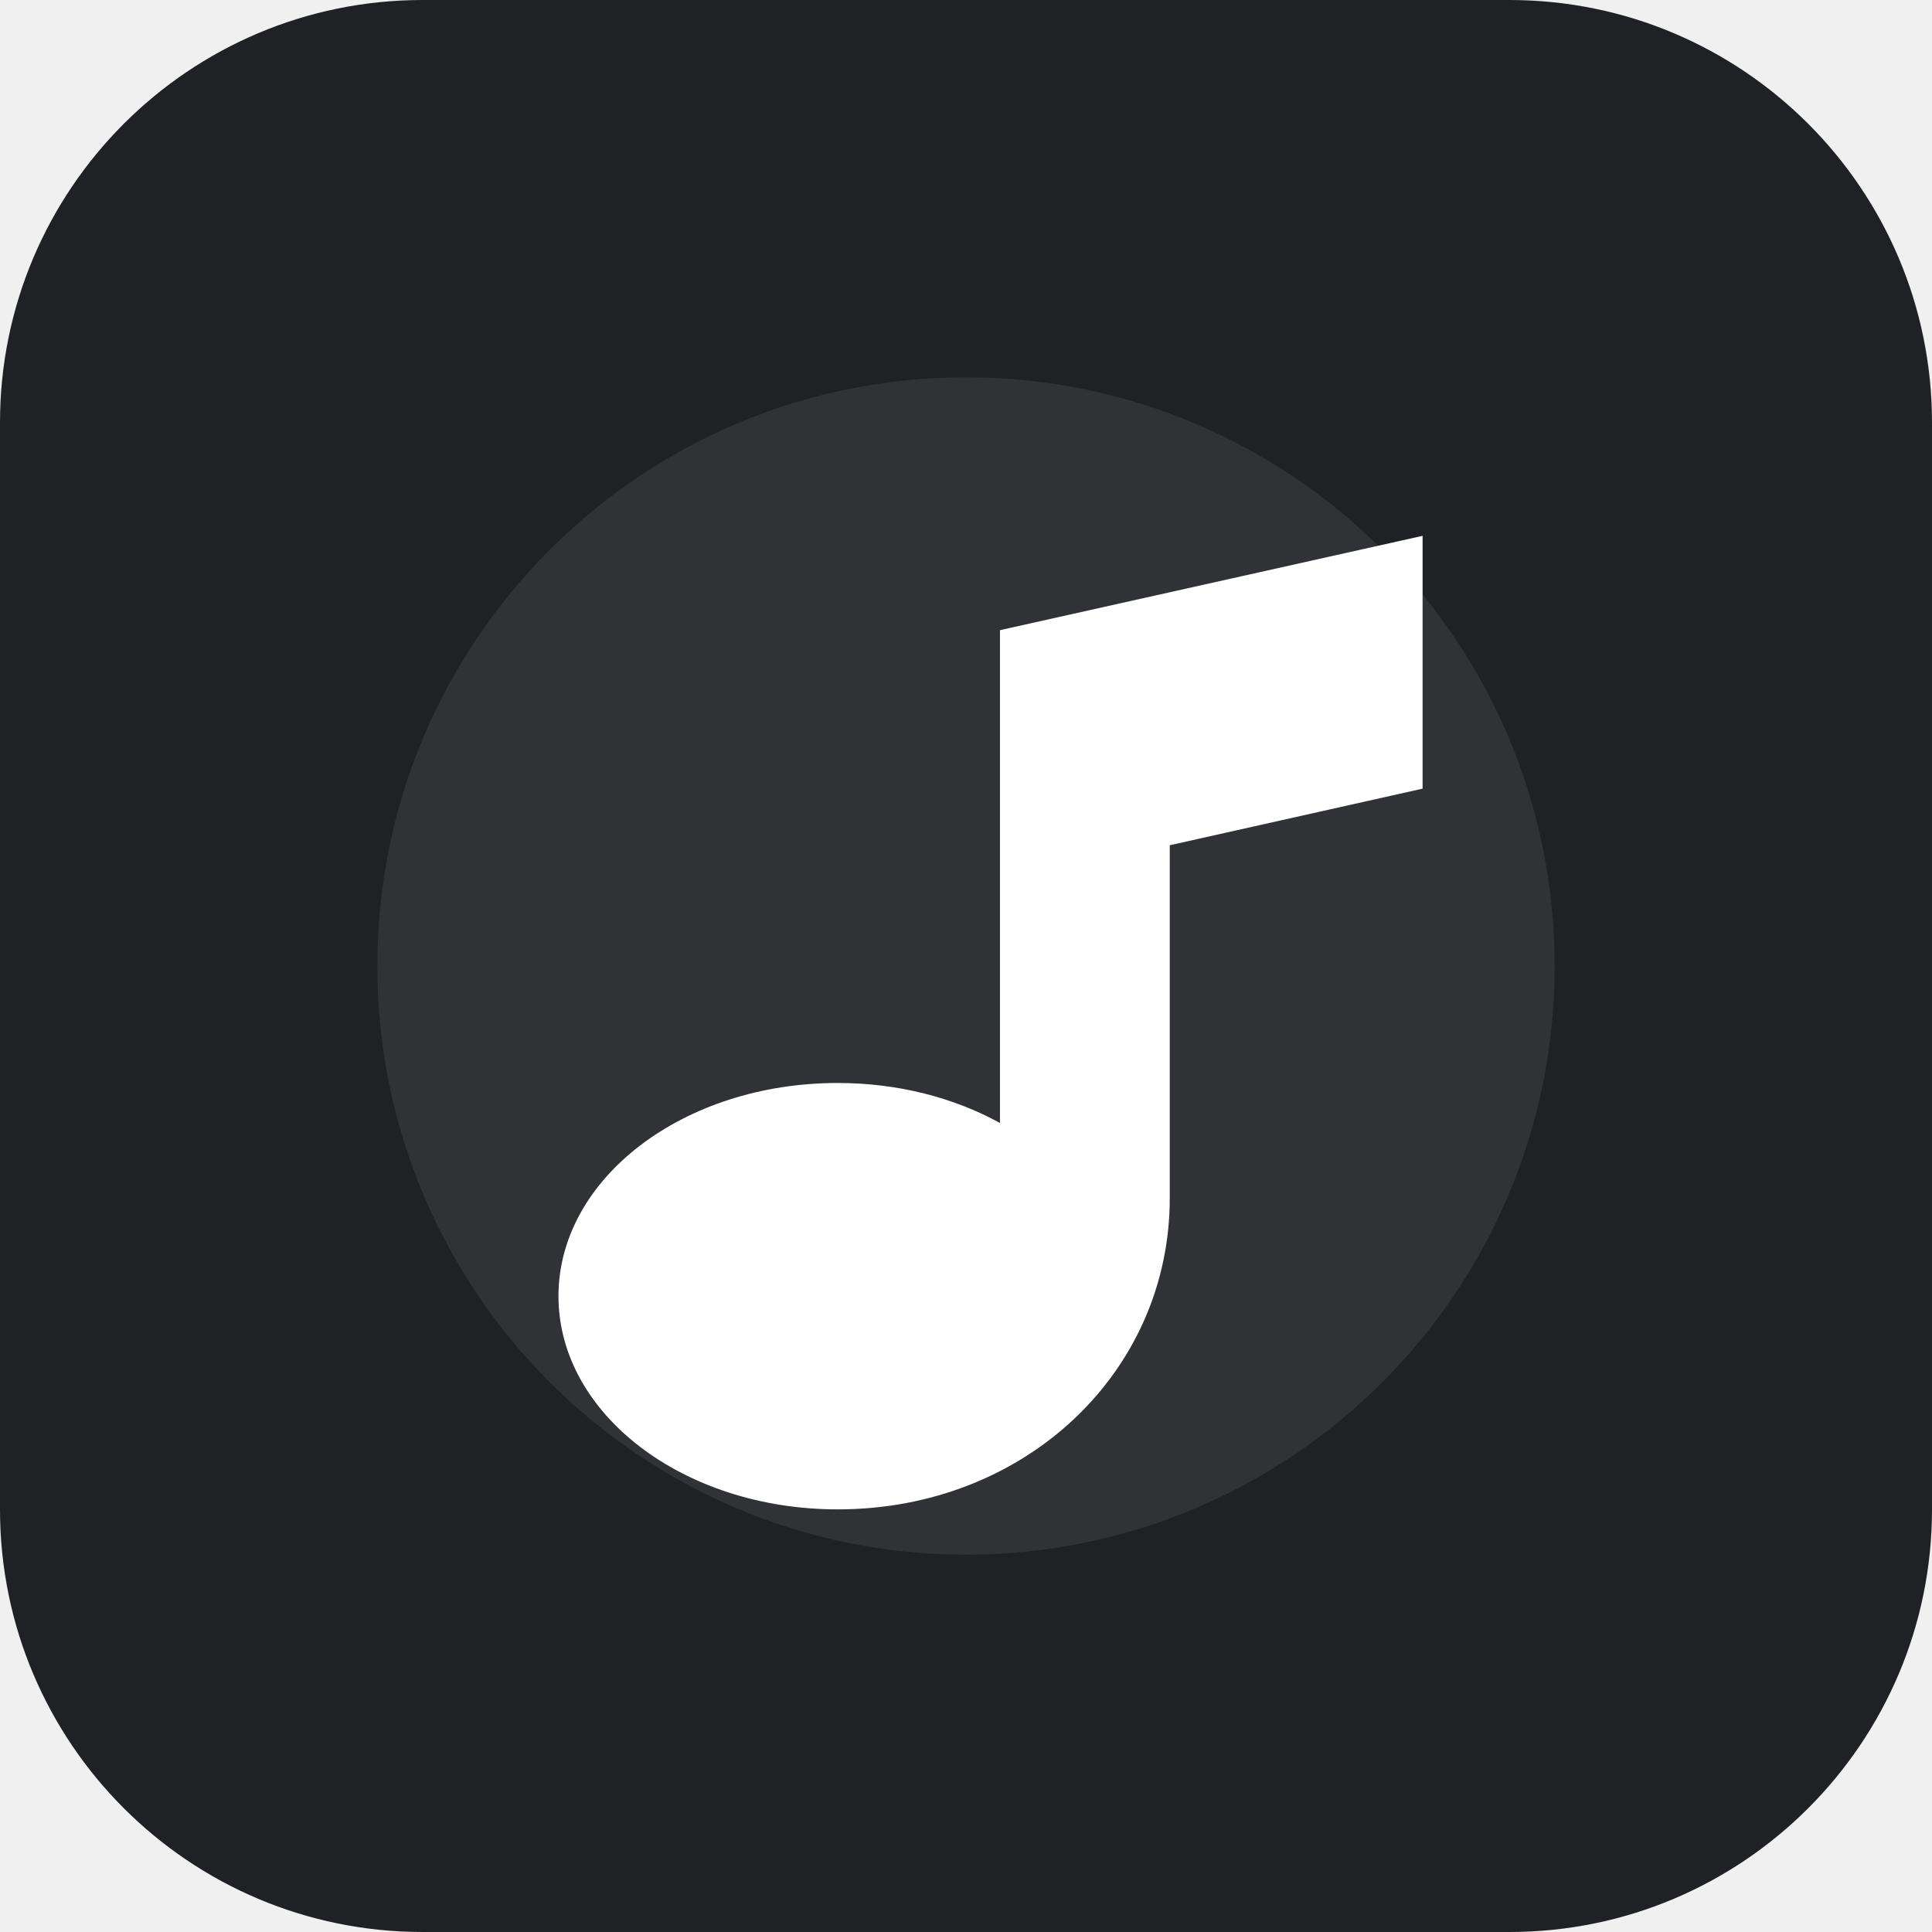
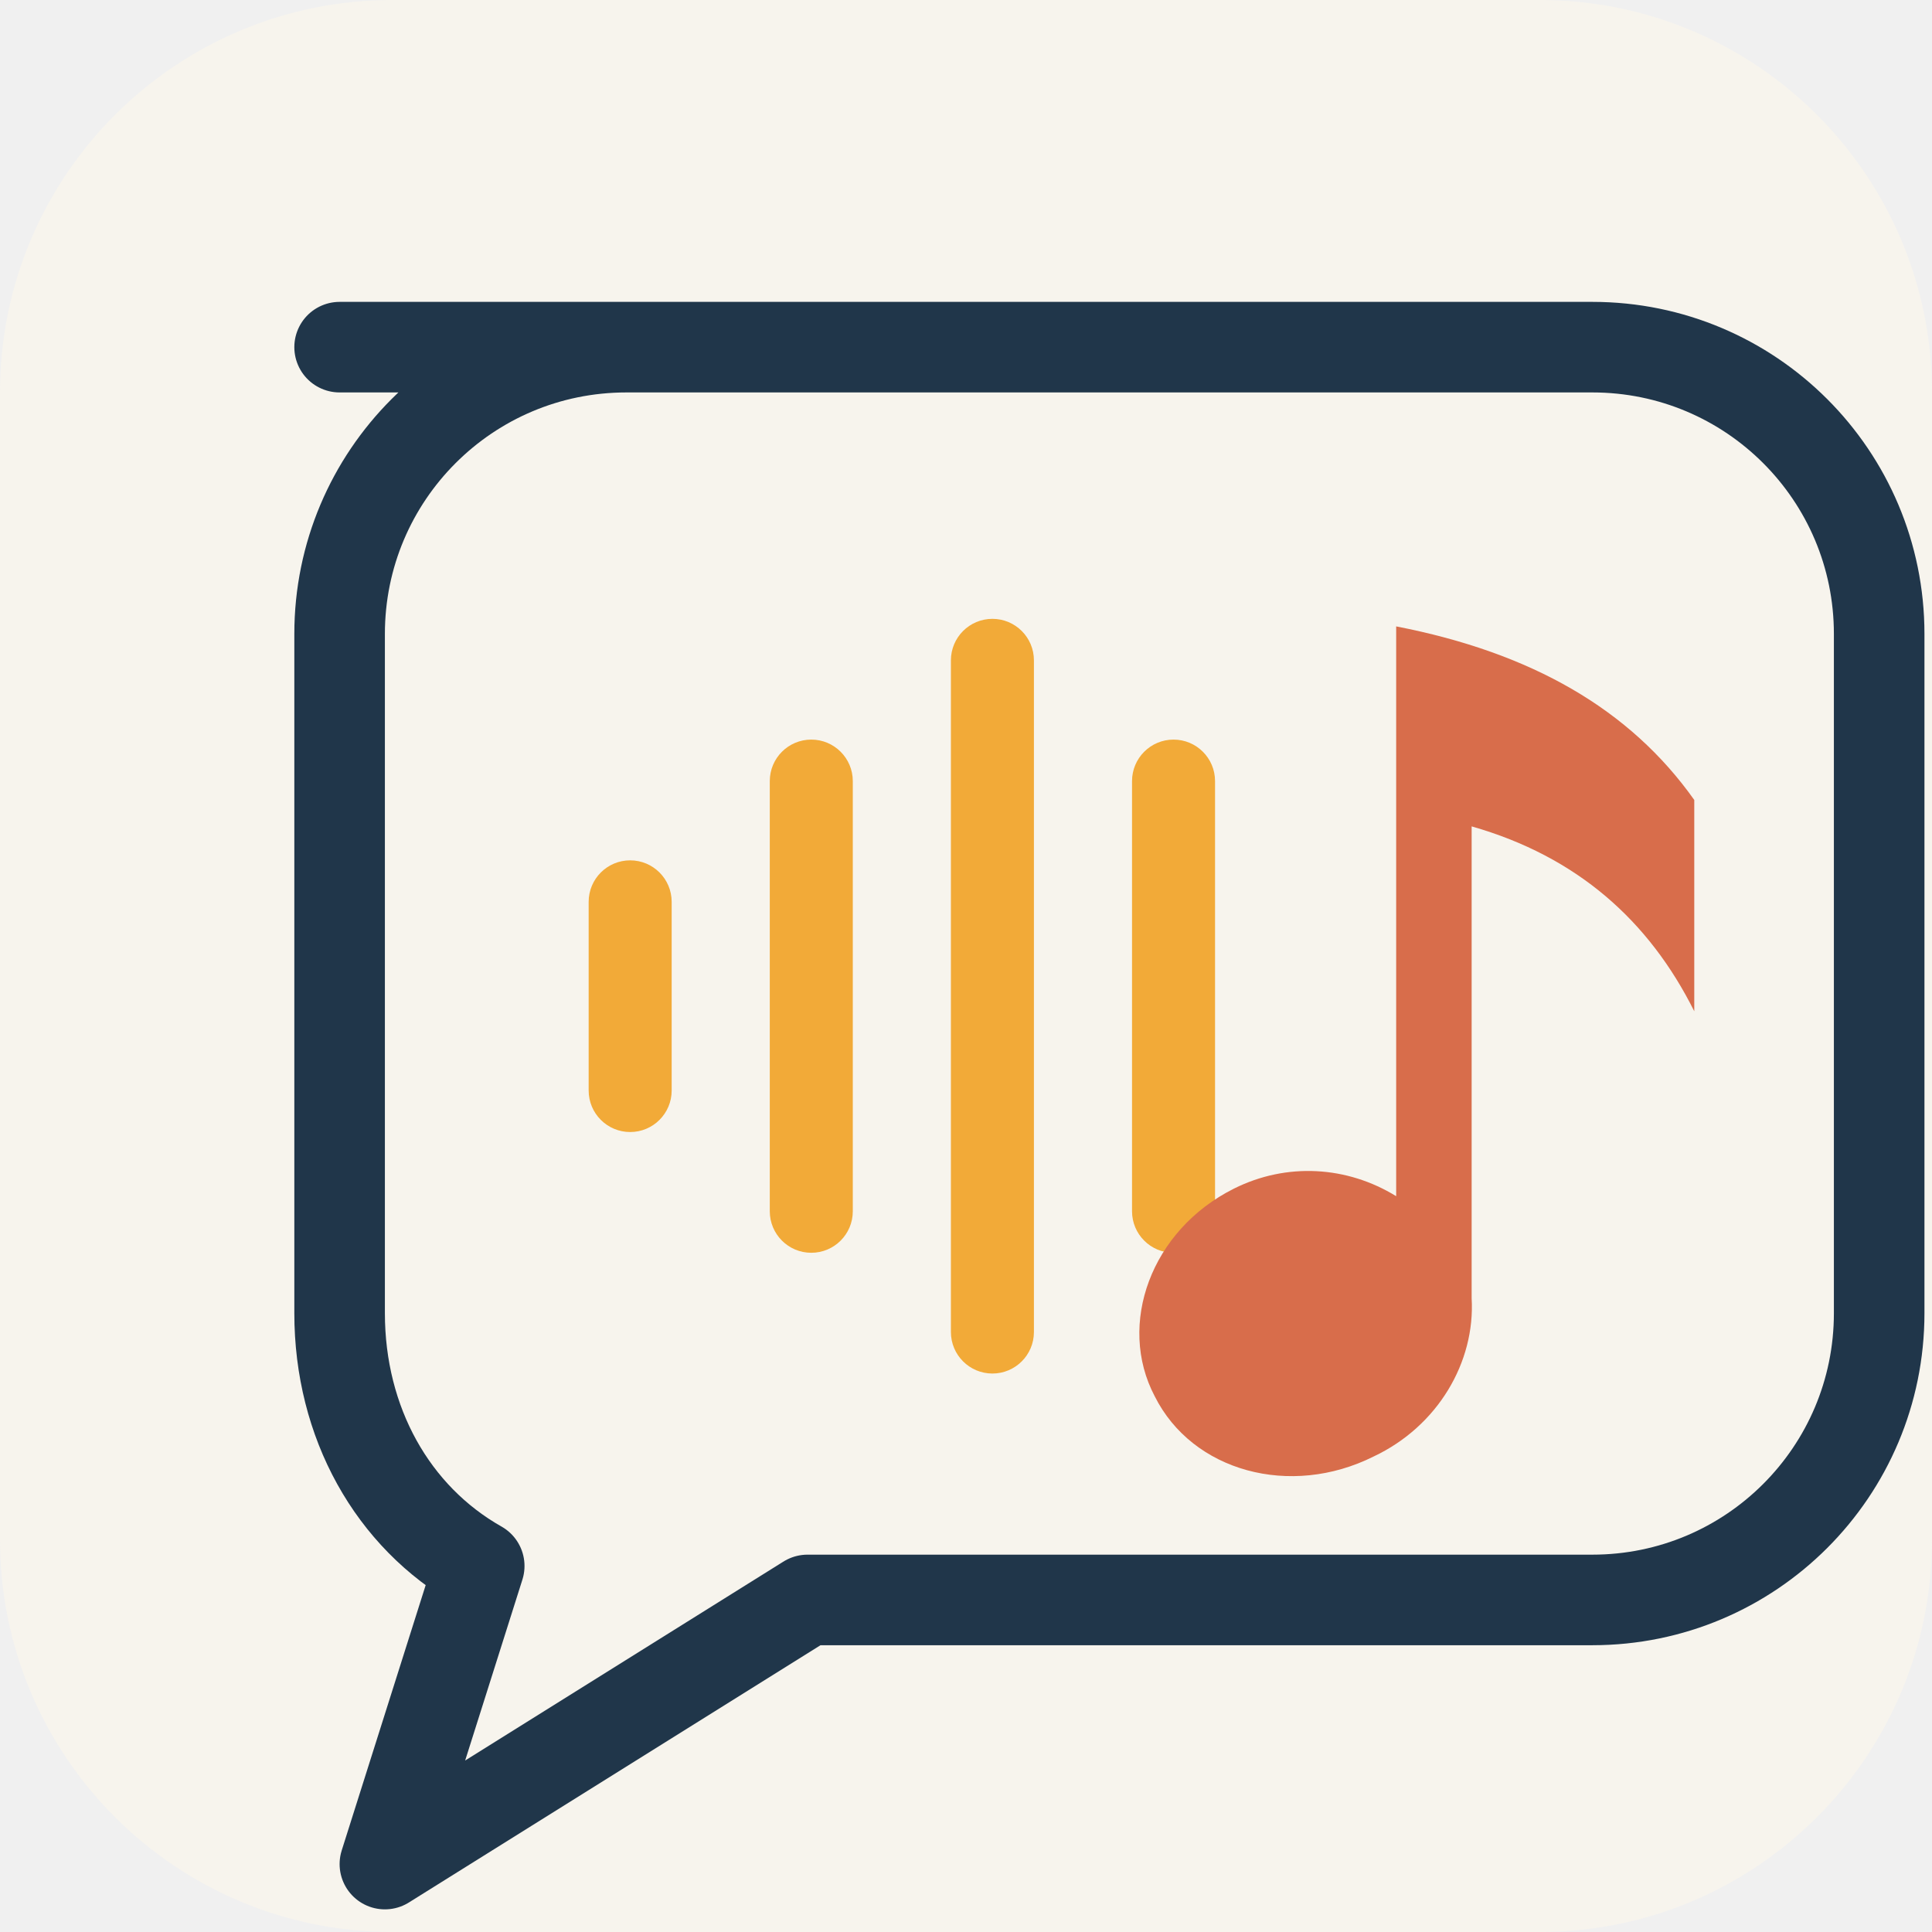
<svg xmlns="http://www.w3.org/2000/svg" viewBox="0 0 512 512">
-   <rect width="512" height="512" rx="112" fill="#202124" />
-   <circle cx="256" cy="256" r="156" fill="#ffffff" opacity="0.08" />
-   <path d="M310 112v205.5c0 46.1-38.3 82.5-88 82.5-40.9 0-74-25.3-74-56.5S181.1 287 222 287c16 0 30.8 3.9 43 10.6V167l112-25v67l-67 15v93.5" fill="#fff" />
+   <rect width="512" height="512" rx="104" fill="#f7f4ed" />
+   <path d="M90 92h332c42 0 76 34 76 76v180c0 42-34 76-76 76H214l-112 70 25-79c-23-13-37-38-37-67V168c0-42 34-76 76-76z" fill="none" stroke="#20364a" stroke-width="24" stroke-linejoin="round" />
+   <g fill="#f2aa38">
+     <rect x="156" y="228" width="22" height="72" rx="11" />
+     <rect x="204" y="196" width="22" height="136" rx="11" />
+     <rect x="252" y="164" width="22" height="200" rx="11" />
+     <rect x="300" y="196" width="22" height="136" rx="11" />
+   </g>
+   <path d="M370 166v151c-13-8-29-9-43-2-22 11-31 36-21 55 10 20 36 27 58 16 17-8 27-25 26-42V219c28 8 47 25 59 49v-56c-17-24-43-39-79-46z" fill="#d86d4b" />
</svg>
